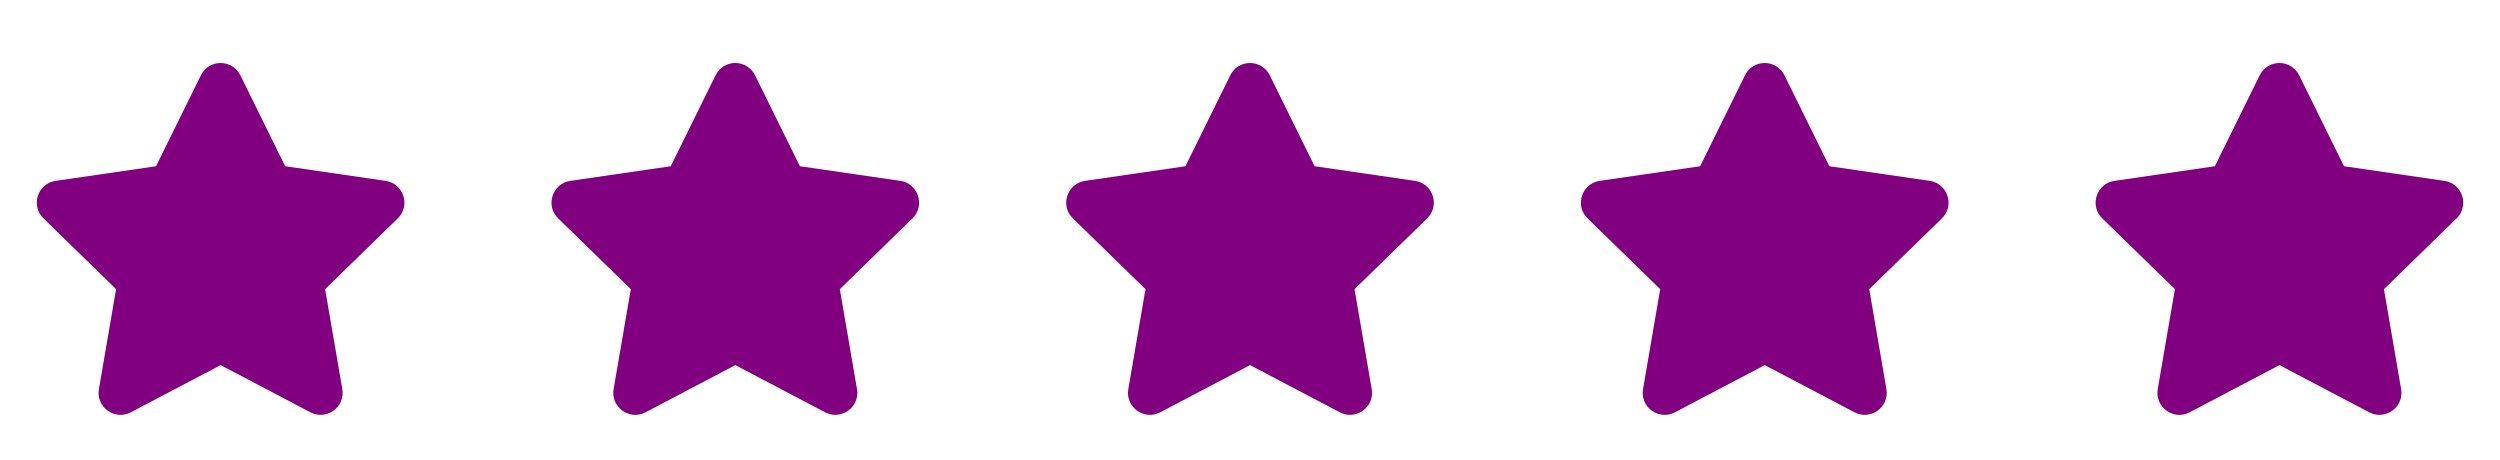
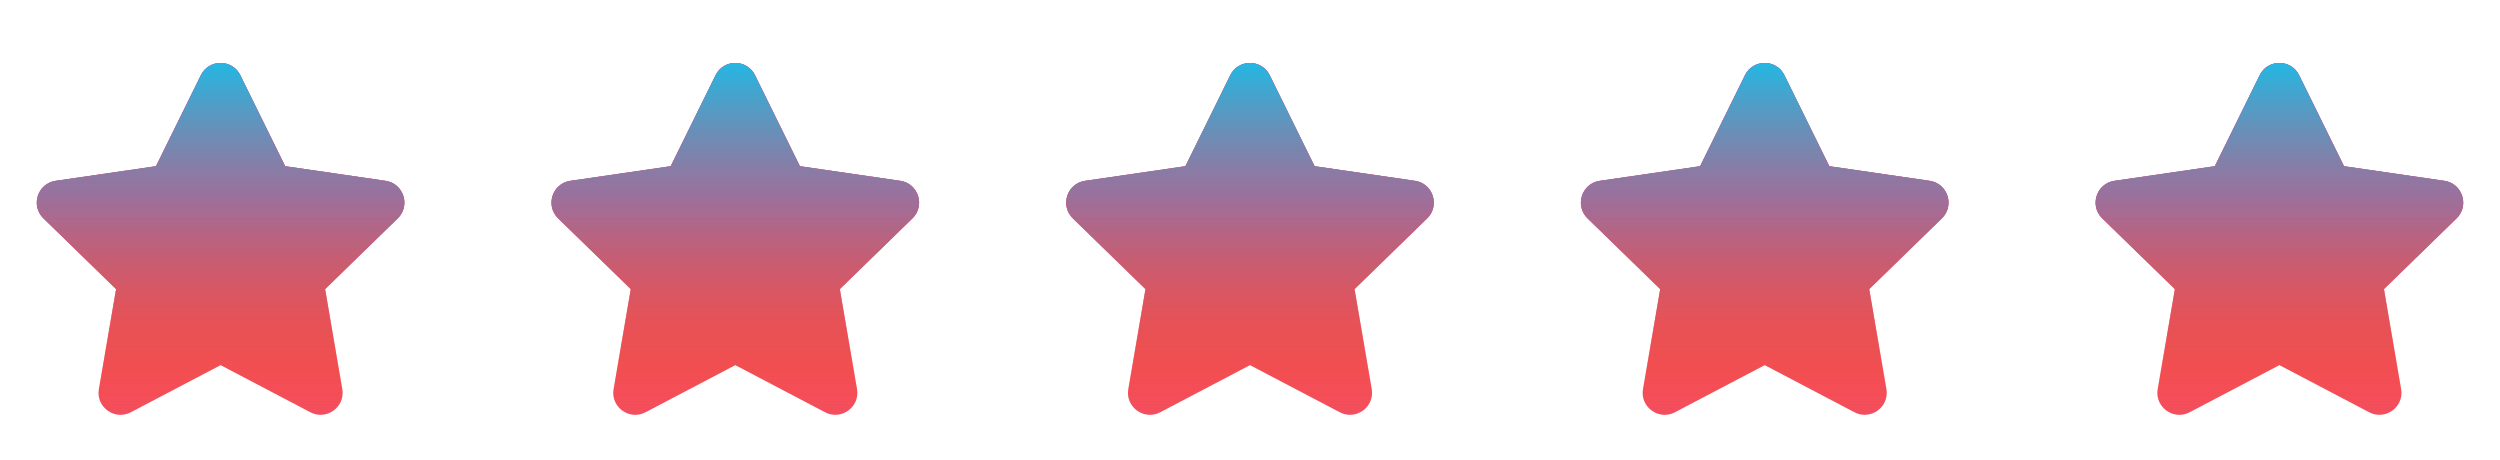
<svg xmlns="http://www.w3.org/2000/svg" width="136" height="25" viewBox="0 0 136 25" fill="none">
-   <path d="M10.928 4.094L8.487 9.043L3.025 9.839C2.046 9.981 1.653 11.189 2.364 11.88L6.315 15.731L5.38 21.17C5.212 22.153 6.248 22.89 7.115 22.43L12.001 19.862L16.887 22.43C17.754 22.886 18.79 22.153 18.622 21.17L17.687 15.731L21.638 11.88C22.349 11.189 21.956 9.981 20.977 9.839L15.515 9.043L13.074 4.094C12.636 3.211 11.369 3.2 10.928 4.094Z" fill="#800080" />
-   <path d="M38.928 4.094L36.487 9.043L31.025 9.839C30.046 9.981 29.653 11.189 30.363 11.88L34.315 15.731L33.38 21.17C33.212 22.153 34.248 22.89 35.115 22.43L40.001 19.862L44.887 22.43C45.754 22.886 46.789 22.153 46.621 21.17L45.687 15.731L49.638 11.88C50.348 11.189 49.956 9.981 48.976 9.839L43.515 9.043L41.074 4.094C40.636 3.211 39.369 3.2 38.928 4.094Z" fill="#800080" />
-   <path d="M66.928 4.094L64.487 9.043L59.025 9.839C58.046 9.981 57.653 11.189 58.363 11.88L62.315 15.731L61.38 21.17C61.212 22.153 62.248 22.89 63.115 22.43L68.001 19.862L72.887 22.43C73.754 22.886 74.79 22.153 74.621 21.17L73.687 15.731L77.638 11.88C78.348 11.189 77.956 9.981 76.976 9.839L71.515 9.043L69.074 4.094C68.636 3.211 67.369 3.2 66.928 4.094Z" fill="#800080" />
-   <path d="M94.928 4.094L92.487 9.043L87.025 9.839C86.046 9.981 85.653 11.189 86.363 11.88L90.315 15.731L89.38 21.17C89.212 22.153 90.248 22.89 91.115 22.43L96.001 19.862L100.887 22.43C101.754 22.886 102.79 22.153 102.621 21.17L101.687 15.731L105.638 11.88C106.349 11.189 105.956 9.981 104.977 9.839L99.515 9.043L97.074 4.094C96.636 3.211 95.369 3.2 94.928 4.094Z" fill="#800080" />
-   <path d="M122.928 4.094L120.487 9.043L115.025 9.839C114.046 9.981 113.653 11.189 114.363 11.88L118.315 15.731L117.38 21.17C117.212 22.153 118.248 22.89 119.115 22.43L124.001 19.862L128.887 22.43C129.754 22.886 130.79 22.153 130.621 21.17L129.687 15.731L133.638 11.88C134.349 11.189 133.956 9.981 132.977 9.839L127.515 9.043L125.074 4.094C124.636 3.211 123.369 3.2 122.928 4.094Z" fill="#800080" />
+   <path d="M10.927 4.092L8.486 9.041L3.024 9.837C2.045 9.98 1.652 11.187 2.363 11.879L6.314 15.729L5.379 21.168C5.211 22.151 6.247 22.888 7.114 22.428L12 19.86L16.886 22.428C17.753 22.884 18.789 22.151 18.62 21.168L17.686 15.729L21.637 11.879C22.348 11.187 21.955 9.98 20.976 9.837L15.514 9.041L13.073 4.092C12.636 3.209 11.368 3.198 10.927 4.092Z" fill="url(#paint0_linear_1045_40)" />
+   <path d="M10.927 4.092L8.486 9.041L3.024 9.837C2.045 9.98 1.652 11.187 2.363 11.879L6.314 15.729L5.379 21.168C5.211 22.151 6.247 22.888 7.114 22.428L12 19.86L16.886 22.428C17.753 22.884 18.789 22.151 18.62 21.168L17.686 15.729L21.637 11.879C22.348 11.187 21.955 9.98 20.976 9.837L15.514 9.041L13.073 4.092C12.636 3.209 11.368 3.198 10.927 4.092Z" fill="url(#paint1_linear_1045_40)" />
+   <path d="M10.927 4.092L8.486 9.041L3.024 9.837C2.045 9.98 1.652 11.187 2.363 11.879L6.314 15.729L5.379 21.168C5.211 22.151 6.247 22.888 7.114 22.428L12 19.86L16.886 22.428C17.753 22.884 18.789 22.151 18.62 21.168L17.686 15.729L21.637 11.879C22.348 11.187 21.955 9.98 20.976 9.837L15.514 9.041L13.073 4.092C12.636 3.209 11.368 3.198 10.927 4.092Z" fill="url(#paint2_linear_1045_40)" />
+   <path d="M38.927 4.092L36.486 9.041L31.024 9.837C30.045 9.98 29.652 11.187 30.363 11.879L34.314 15.729L33.38 21.168C33.211 22.151 34.247 22.888 35.114 22.428L40 19.86L44.886 22.428C45.753 22.884 46.789 22.151 46.621 21.168L45.686 15.729L49.637 11.879C50.348 11.187 49.955 9.98 48.976 9.837L43.514 9.041L41.073 4.092C40.636 3.209 39.368 3.198 38.927 4.092Z" fill="url(#paint3_linear_1045_40)" />
+   <path d="M38.927 4.092L36.486 9.041L31.024 9.837C30.045 9.98 29.652 11.187 30.363 11.879L34.314 15.729L33.38 21.168C33.211 22.151 34.247 22.888 35.114 22.428L40 19.86L44.886 22.428C45.753 22.884 46.789 22.151 46.621 21.168L45.686 15.729L49.637 11.879C50.348 11.187 49.955 9.98 48.976 9.837L43.514 9.041L41.073 4.092C40.636 3.209 39.368 3.198 38.927 4.092Z" fill="url(#paint4_linear_1045_40)" />
+   <path d="M38.927 4.092L36.486 9.041L31.024 9.837C30.045 9.98 29.652 11.187 30.363 11.879L34.314 15.729L33.38 21.168C33.211 22.151 34.247 22.888 35.114 22.428L40 19.86L44.886 22.428C45.753 22.884 46.789 22.151 46.621 21.168L45.686 15.729L49.637 11.879C50.348 11.187 49.955 9.98 48.976 9.837L43.514 9.041L41.073 4.092C40.636 3.209 39.368 3.198 38.927 4.092Z" fill="url(#paint5_linear_1045_40)" />
+   <path d="M66.927 4.092L64.486 9.041L59.024 9.837C58.045 9.98 57.652 11.187 58.363 11.879L62.314 15.729L61.38 21.168C61.211 22.151 62.247 22.888 63.114 22.428L68 19.86L72.886 22.428C73.753 22.884 74.789 22.151 74.621 21.168L73.686 15.729L77.637 11.879C78.348 11.187 77.955 9.98 76.976 9.837L71.514 9.041L69.073 4.092C68.636 3.209 67.368 3.198 66.927 4.092Z" fill="url(#paint6_linear_1045_40)" />
+   <path d="M66.927 4.092L64.486 9.041L59.024 9.837C58.045 9.98 57.652 11.187 58.363 11.879L62.314 15.729L61.38 21.168C61.211 22.151 62.247 22.888 63.114 22.428L68 19.86L72.886 22.428C73.753 22.884 74.789 22.151 74.621 21.168L73.686 15.729L77.637 11.879C78.348 11.187 77.955 9.98 76.976 9.837L71.514 9.041L69.073 4.092C68.636 3.209 67.368 3.198 66.927 4.092Z" fill="url(#paint7_linear_1045_40)" />
+   <path d="M66.927 4.092L64.486 9.041L59.024 9.837C58.045 9.98 57.652 11.187 58.363 11.879L62.314 15.729L61.38 21.168C61.211 22.151 62.247 22.888 63.114 22.428L68 19.86L72.886 22.428C73.753 22.884 74.789 22.151 74.621 21.168L73.686 15.729L77.637 11.879C78.348 11.187 77.955 9.98 76.976 9.837L71.514 9.041L69.073 4.092C68.636 3.209 67.368 3.198 66.927 4.092Z" fill="url(#paint8_linear_1045_40)" />
+   <path d="M94.927 4.092L92.486 9.041L87.024 9.837C86.045 9.98 85.652 11.187 86.363 11.879L90.314 15.729L89.379 21.168C89.211 22.151 90.247 22.888 91.114 22.428L96 19.86L100.886 22.428C101.753 22.884 102.789 22.151 102.62 21.168L101.686 15.729L105.637 11.879C106.348 11.187 105.955 9.98 104.976 9.837L99.514 9.041L97.073 4.092C96.636 3.209 95.368 3.198 94.927 4.092Z" fill="url(#paint9_linear_1045_40)" />
+   <path d="M94.927 4.092L92.486 9.041L87.024 9.837C86.045 9.98 85.652 11.187 86.363 11.879L90.314 15.729L89.379 21.168C89.211 22.151 90.247 22.888 91.114 22.428L96 19.86L100.886 22.428C101.753 22.884 102.789 22.151 102.62 21.168L101.686 15.729L105.637 11.879C106.348 11.187 105.955 9.98 104.976 9.837L99.514 9.041L97.073 4.092C96.636 3.209 95.368 3.198 94.927 4.092Z" fill="url(#paint10_linear_1045_40)" />
+   <path d="M94.927 4.092L92.486 9.041L87.024 9.837C86.045 9.98 85.652 11.187 86.363 11.879L90.314 15.729L89.379 21.168C89.211 22.151 90.247 22.888 91.114 22.428L96 19.86L100.886 22.428C101.753 22.884 102.789 22.151 102.62 21.168L101.686 15.729L105.637 11.879C106.348 11.187 105.955 9.98 104.976 9.837L99.514 9.041L97.073 4.092C96.636 3.209 95.368 3.198 94.927 4.092Z" fill="url(#paint11_linear_1045_40)" />
+   <path d="M122.927 4.092L120.486 9.041L115.024 9.837C114.045 9.98 113.652 11.187 114.362 11.879L118.314 15.729L117.379 21.168C117.211 22.151 118.247 22.888 119.114 22.428L124 19.86L128.886 22.428C129.753 22.884 130.789 22.151 130.62 21.168L129.686 15.729L133.637 11.879C134.348 11.187 133.955 9.98 132.976 9.837L127.514 9.041L125.073 4.092C124.635 3.209 123.368 3.198 122.927 4.092Z" fill="url(#paint12_linear_1045_40)" />
+   <path d="M122.927 4.092L120.486 9.041L115.024 9.837C114.045 9.98 113.652 11.187 114.362 11.879L118.314 15.729L117.379 21.168C117.211 22.151 118.247 22.888 119.114 22.428L124 19.86L128.886 22.428C129.753 22.884 130.789 22.151 130.62 21.168L129.686 15.729L133.637 11.879C134.348 11.187 133.955 9.98 132.976 9.837L127.514 9.041L125.073 4.092C124.635 3.209 123.368 3.198 122.927 4.092Z" fill="url(#paint13_linear_1045_40)" />
+   <path d="M122.927 4.092L120.486 9.041L115.024 9.837C114.045 9.98 113.652 11.187 114.362 11.879L118.314 15.729L117.379 21.168C117.211 22.151 118.247 22.888 119.114 22.428L124 19.86L128.886 22.428C129.753 22.884 130.789 22.151 130.62 21.168L129.686 15.729L133.637 11.879C134.348 11.187 133.955 9.98 132.976 9.837L127.514 9.041L125.073 4.092C124.635 3.209 123.368 3.198 122.927 4.092Z" fill="url(#paint14_linear_1045_40)" />
+   <defs>
+     <linearGradient id="paint0_linear_1045_40" x1="12" y1="3.426" x2="12" y2="22.568" gradientUnits="userSpaceOnUse">
+       <stop stop-color="#F34E60" />
+       <stop offset="1" stop-color="#F34E60" />
+     </linearGradient>
+     <linearGradient id="paint1_linear_1045_40" x1="12" y1="3.426" x2="12" y2="22.568" gradientUnits="userSpaceOnUse">
+       <stop offset="0.38" stop-color="#D641A7" />
+       <stop offset="1" stop-color="#FF4A17" stop-opacity="0" />
+     </linearGradient>
+     <linearGradient id="paint2_linear_1045_40" x1="12" y1="3.426" x2="12" y2="22.568" gradientUnits="userSpaceOnUse">
+       <stop stop-color="#23B7E3" />
+       <stop offset="1" stop-color="#FF4A17" stop-opacity="0" />
+     </linearGradient>
+     <linearGradient id="paint3_linear_1045_40" x1="40" y1="3.426" x2="40" y2="22.568" gradientUnits="userSpaceOnUse">
+       <stop stop-color="#F34E60" />
+       <stop offset="1" stop-color="#F34E60" />
+     </linearGradient>
+     <linearGradient id="paint4_linear_1045_40" x1="40" y1="3.426" x2="40" y2="22.568" gradientUnits="userSpaceOnUse">
+       <stop offset="0.38" stop-color="#D641A7" />
+       <stop offset="1" stop-color="#FF4A17" stop-opacity="0" />
+     </linearGradient>
+     <linearGradient id="paint5_linear_1045_40" x1="40" y1="3.426" x2="40" y2="22.568" gradientUnits="userSpaceOnUse">
+       <stop stop-color="#23B7E3" />
+       <stop offset="1" stop-color="#FF4A17" stop-opacity="0" />
+     </linearGradient>
+     <linearGradient id="paint6_linear_1045_40" x1="68" y1="3.426" x2="68" y2="22.568" gradientUnits="userSpaceOnUse">
+       <stop stop-color="#F34E60" />
+       <stop offset="1" stop-color="#F34E60" />
+     </linearGradient>
+     <linearGradient id="paint7_linear_1045_40" x1="68" y1="3.426" x2="68" y2="22.568" gradientUnits="userSpaceOnUse">
+       <stop offset="0.38" stop-color="#D641A7" />
+       <stop offset="1" stop-color="#FF4A17" stop-opacity="0" />
+     </linearGradient>
+     <linearGradient id="paint8_linear_1045_40" x1="68" y1="3.426" x2="68" y2="22.568" gradientUnits="userSpaceOnUse">
+       <stop stop-color="#23B7E3" />
+       <stop offset="1" stop-color="#FF4A17" stop-opacity="0" />
+     </linearGradient>
+     <linearGradient id="paint9_linear_1045_40" x1="96" y1="3.426" x2="96" y2="22.568" gradientUnits="userSpaceOnUse">
+       <stop stop-color="#F34E60" />
+       <stop offset="1" stop-color="#F34E60" />
+     </linearGradient>
+     <linearGradient id="paint10_linear_1045_40" x1="96" y1="3.426" x2="96" y2="22.568" gradientUnits="userSpaceOnUse">
+       <stop offset="0.38" stop-color="#D641A7" />
+       <stop offset="1" stop-color="#FF4A17" stop-opacity="0" />
+     </linearGradient>
+     <linearGradient id="paint11_linear_1045_40" x1="96" y1="3.426" x2="96" y2="22.568" gradientUnits="userSpaceOnUse">
+       <stop stop-color="#23B7E3" />
+       <stop offset="1" stop-color="#FF4A17" stop-opacity="0" />
+     </linearGradient>
+     <linearGradient id="paint12_linear_1045_40" x1="124" y1="3.426" x2="124" y2="22.568" gradientUnits="userSpaceOnUse">
+       <stop stop-color="#F34E60" />
+       <stop offset="1" stop-color="#F34E60" />
+     </linearGradient>
+     <linearGradient id="paint13_linear_1045_40" x1="124" y1="3.426" x2="124" y2="22.568" gradientUnits="userSpaceOnUse">
+       <stop offset="0.38" stop-color="#D641A7" />
+       <stop offset="1" stop-color="#FF4A17" stop-opacity="0" />
+     </linearGradient>
+     <linearGradient id="paint14_linear_1045_40" x1="124" y1="3.426" x2="124" y2="22.568" gradientUnits="userSpaceOnUse">
+       <stop stop-color="#23B7E3" />
+       <stop offset="1" stop-color="#FF4A17" stop-opacity="0" />
+     </linearGradient>
+   </defs>
</svg>
